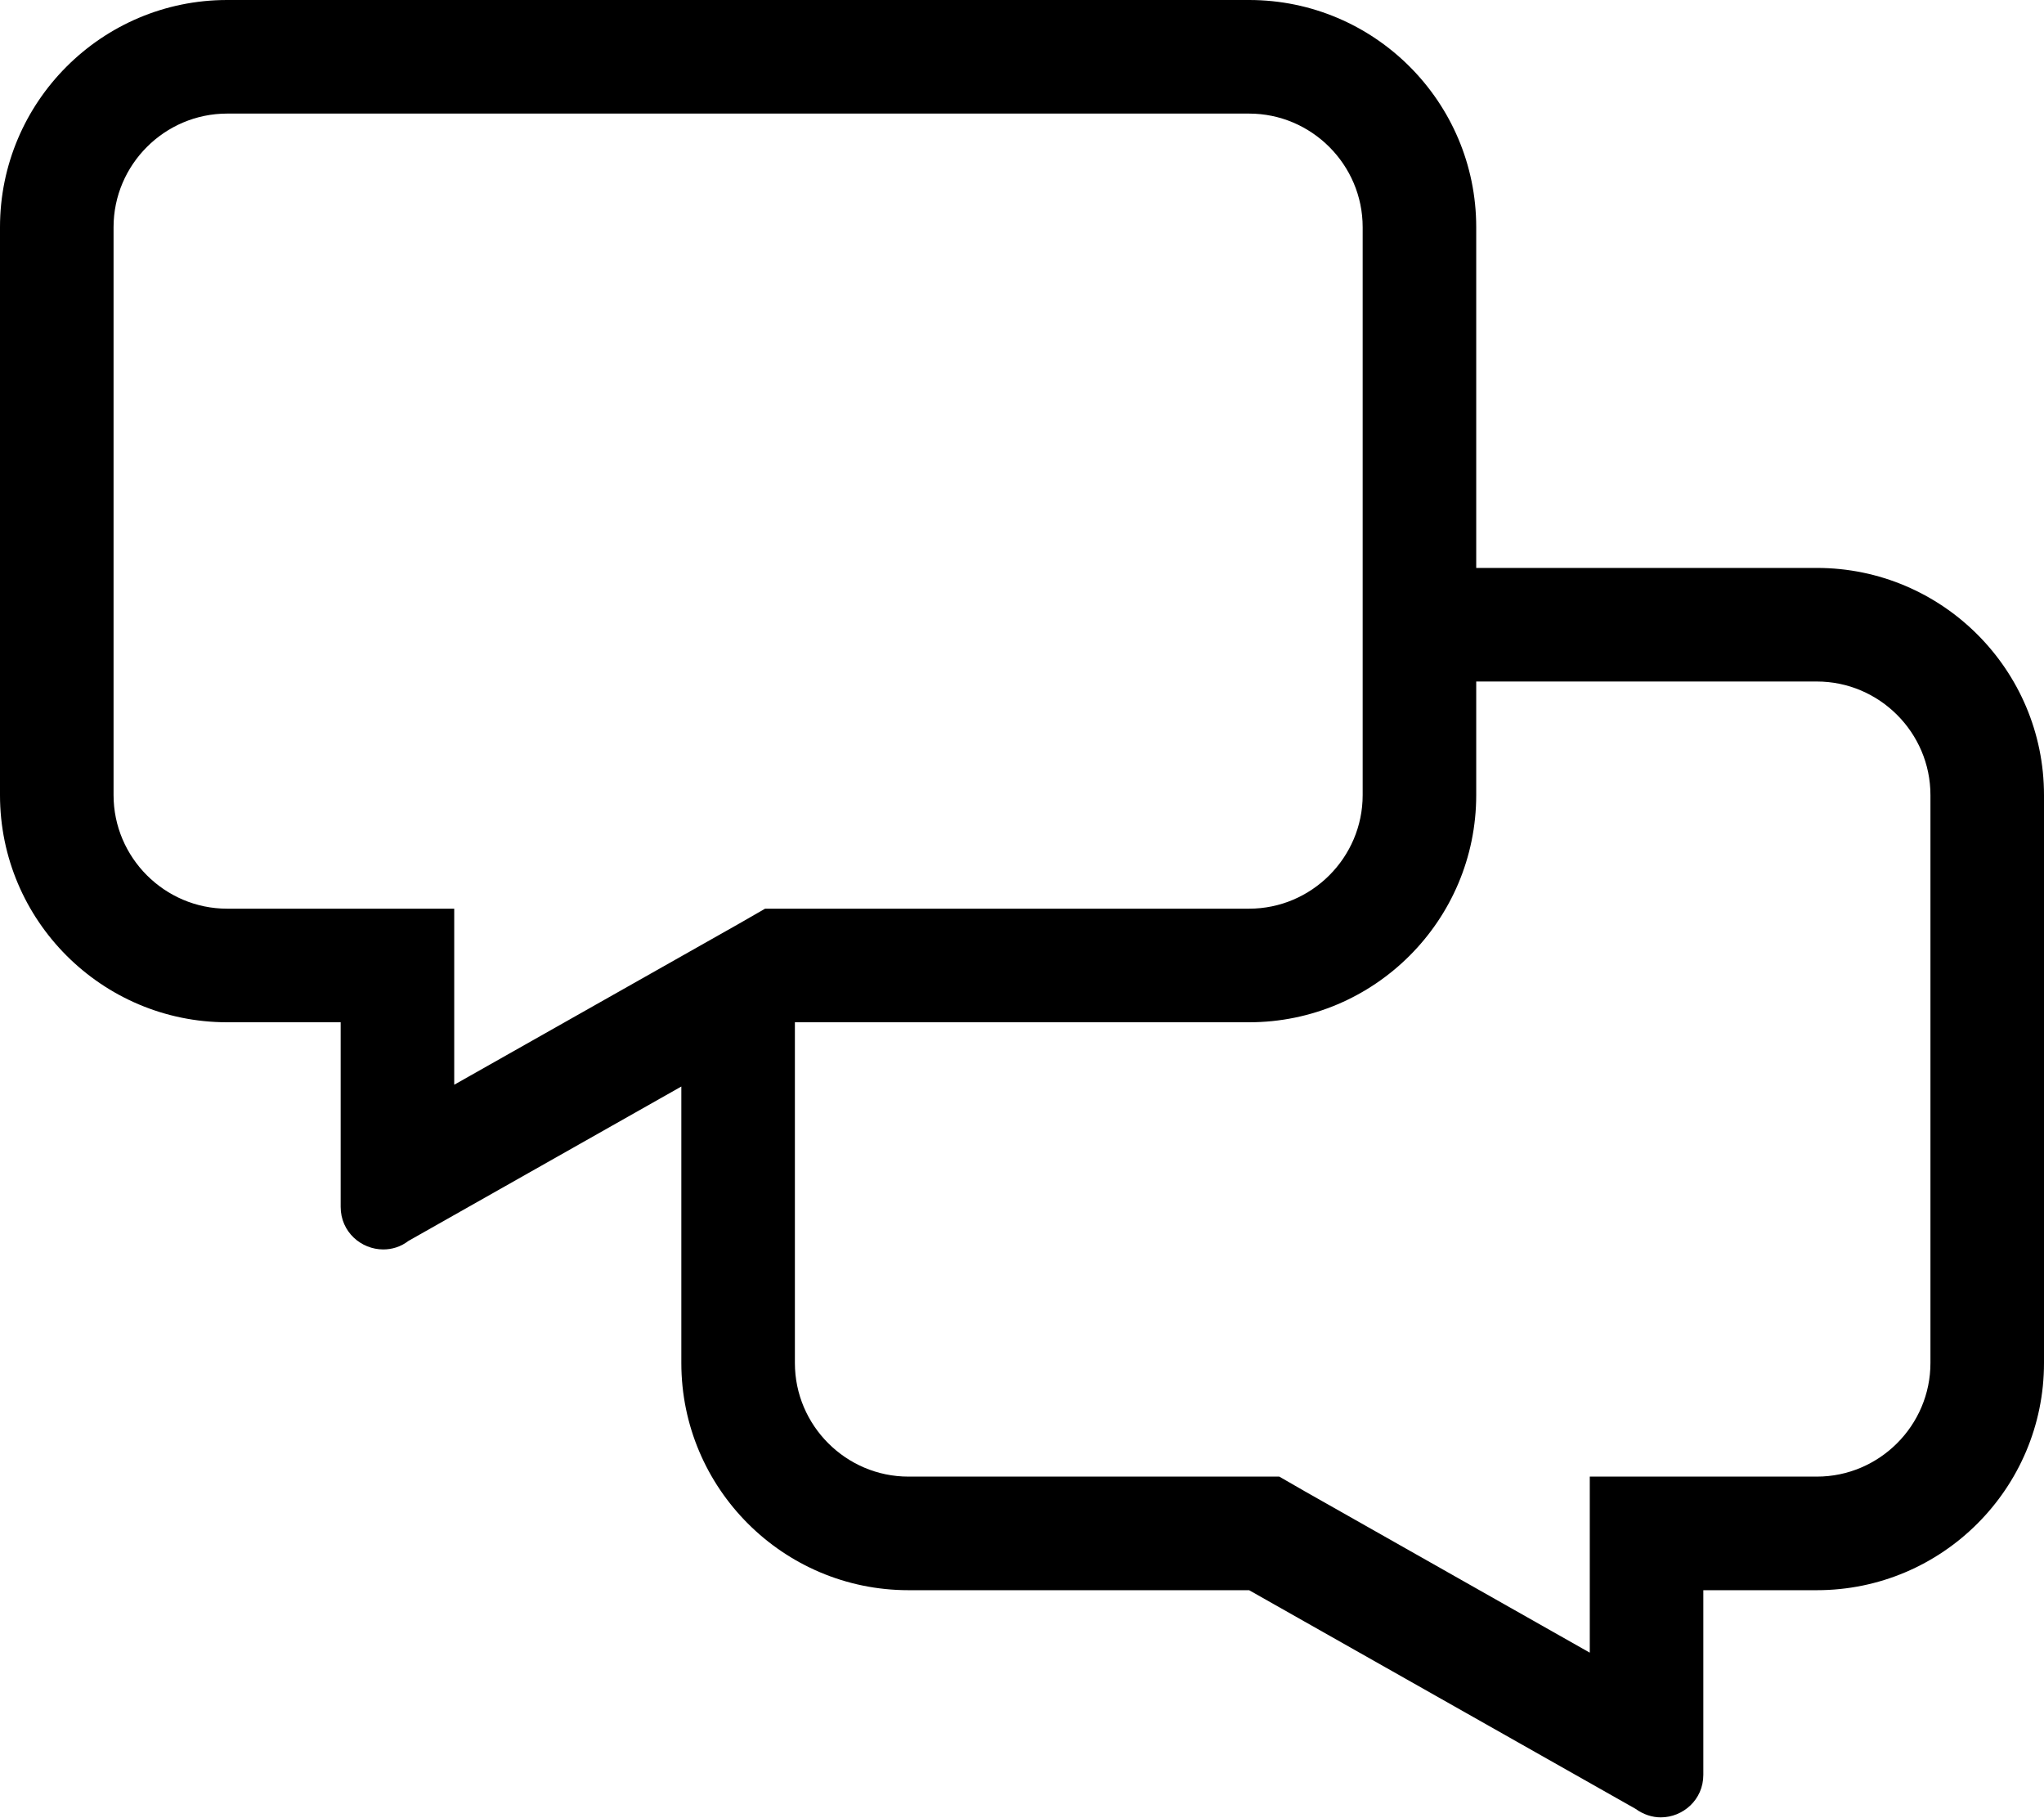
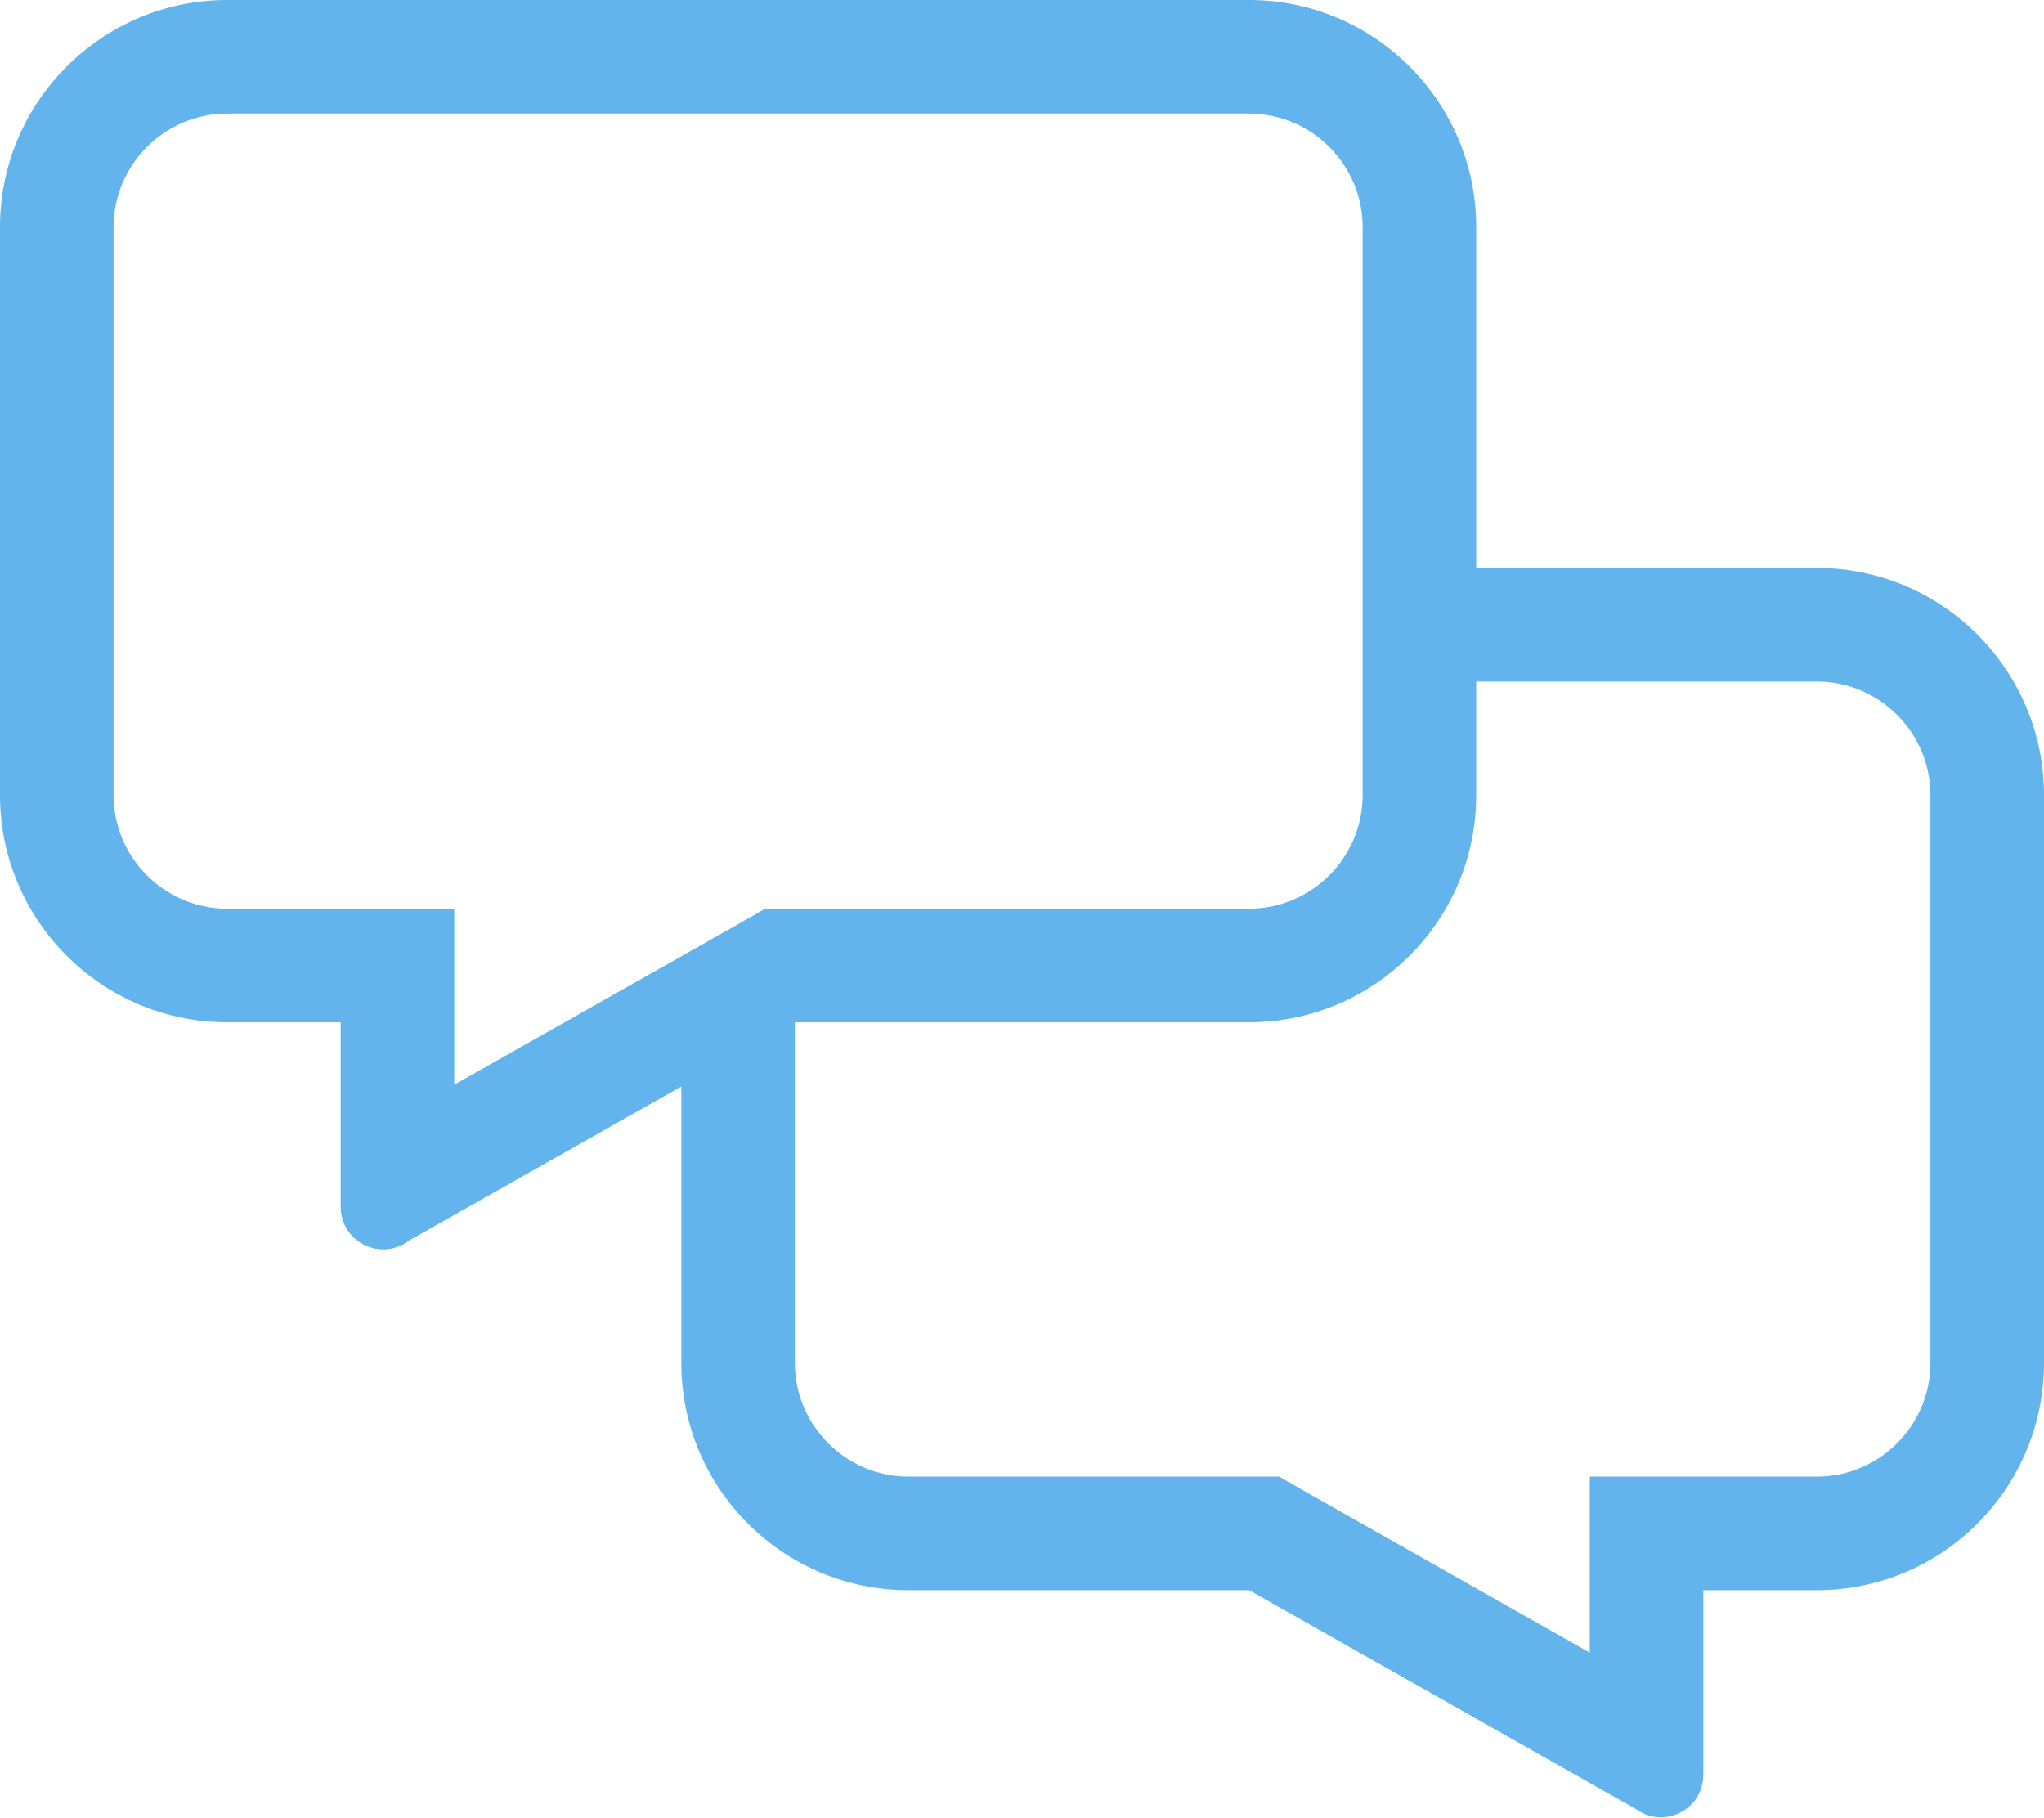
<svg xmlns="http://www.w3.org/2000/svg" viewBox="0 0 576 512">
-   <path d="M512 160h-96V64c0-35.3-28.7-64-64-64H64C28.7 0 0 28.7 0 64v160c0 35.3 28.7 64 64 64h32v52c0 7.1 5.8 12 12 12 2.4 0 4.9-.7 7.1-2.4L224 288h128c35.3 0 64-28.7 64-64v-32h96c17.6 0 32 14.4 32 32v160c0 17.6-14.4 32-32 32h-64v49.6l-80.2-45.4-7.3-4.2H256c-17.6 0-32-14.4-32-32v-96l-32 18.1V384c0 35.3 28.7 64 64 64h96l108.9 61.6c2.2 1.6 4.7 2.4 7.1 2.4 6.2 0 12-4.9 12-12v-52h32c35.3 0 64-28.7 64-64V224c0-35.3-28.7-64-64-64zm-128 64c0 17.6-14.4 32-32 32H215.6l-7.3 4.2-80.3 45.4V256H64c-17.6 0-32-14.4-32-32V64c0-17.6 14.4-32 32-32h288c17.6 0 32 14.4 32 32v160z" />
+   <path fill="#63B4EC" d="M512 160h-96V64c0-35.3-28.7-64-64-64H64C28.7 0 0 28.7 0 64v160c0 35.3 28.7 64 64 64h32v52c0 7.1 5.8 12 12 12 2.4 0 4.9-.7 7.1-2.4L224 288h128c35.3 0 64-28.7 64-64v-32h96c17.6 0 32 14.4 32 32v160c0 17.6-14.4 32-32 32h-64v49.6l-80.2-45.4-7.3-4.2H256c-17.6 0-32-14.4-32-32v-96l-32 18.1V384c0 35.3 28.7 64 64 64h96l108.9 61.6c2.2 1.6 4.7 2.4 7.1 2.4 6.2 0 12-4.9 12-12v-52h32c35.3 0 64-28.7 64-64V224c0-35.3-28.7-64-64-64zm-128 64c0 17.6-14.4 32-32 32H215.6l-7.3 4.2-80.3 45.4V256H64c-17.6 0-32-14.4-32-32V64c0-17.6 14.4-32 32-32h288c17.6 0 32 14.4 32 32v160z" />
</svg>
